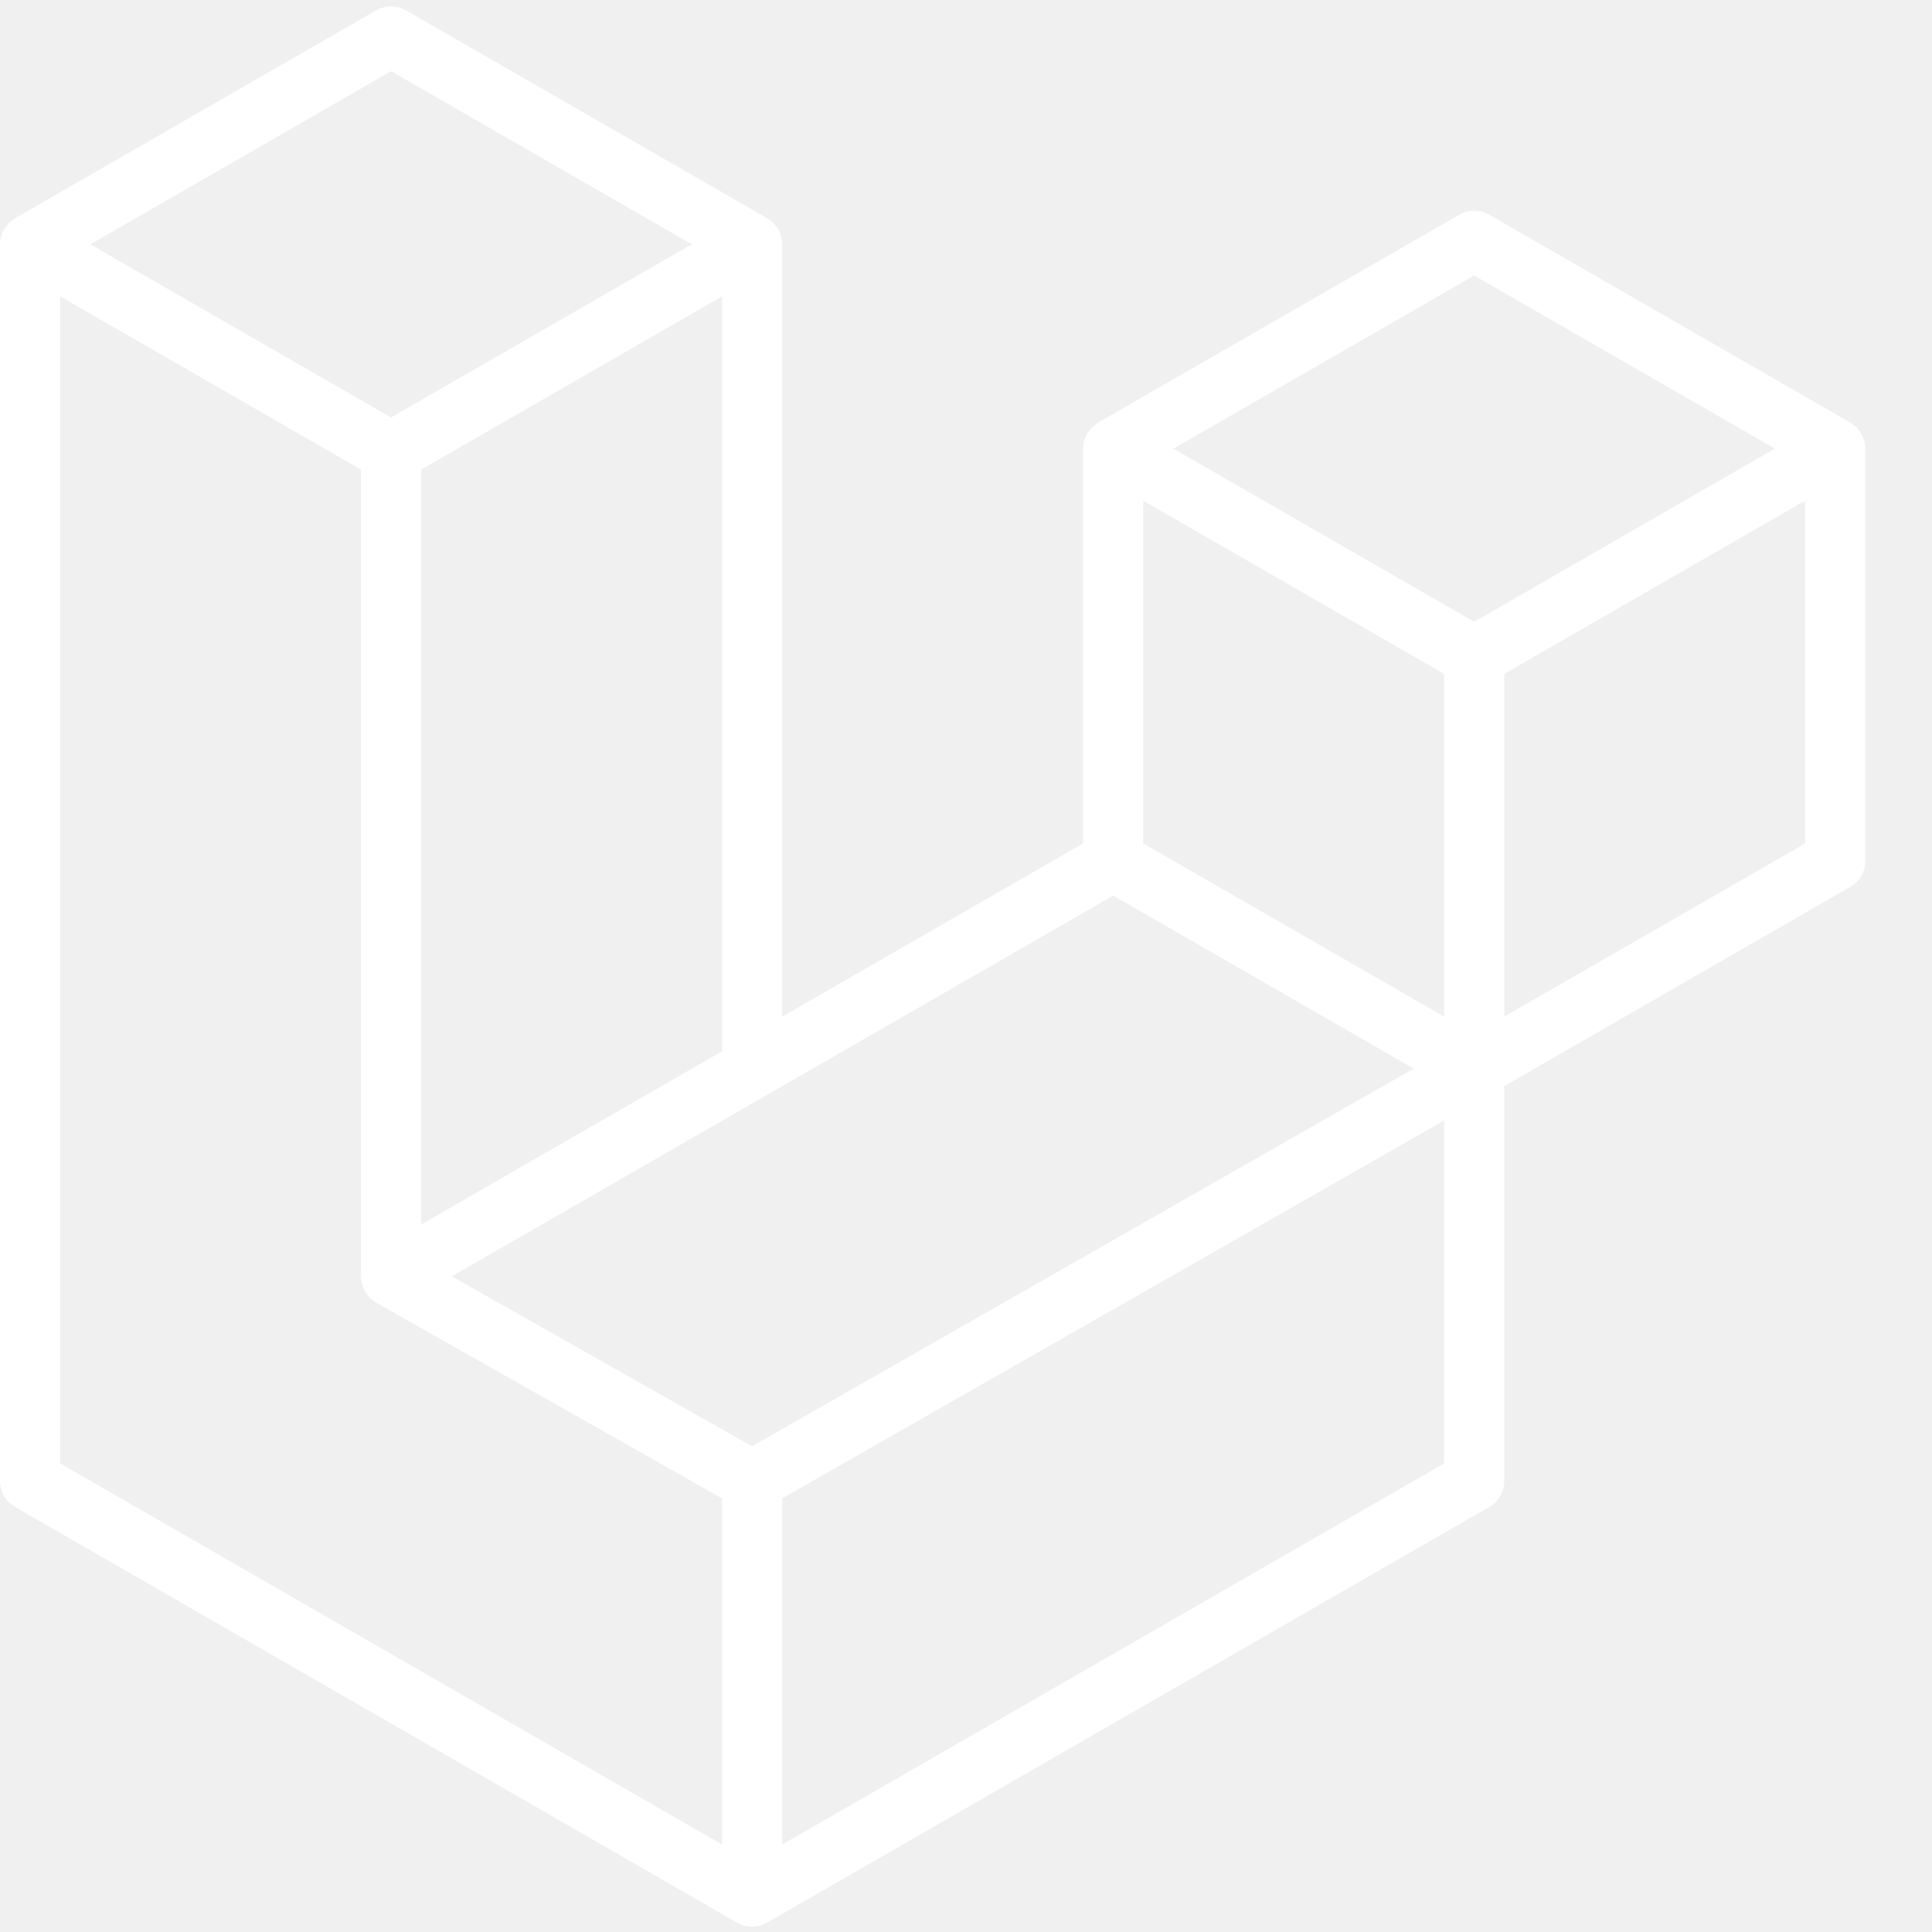
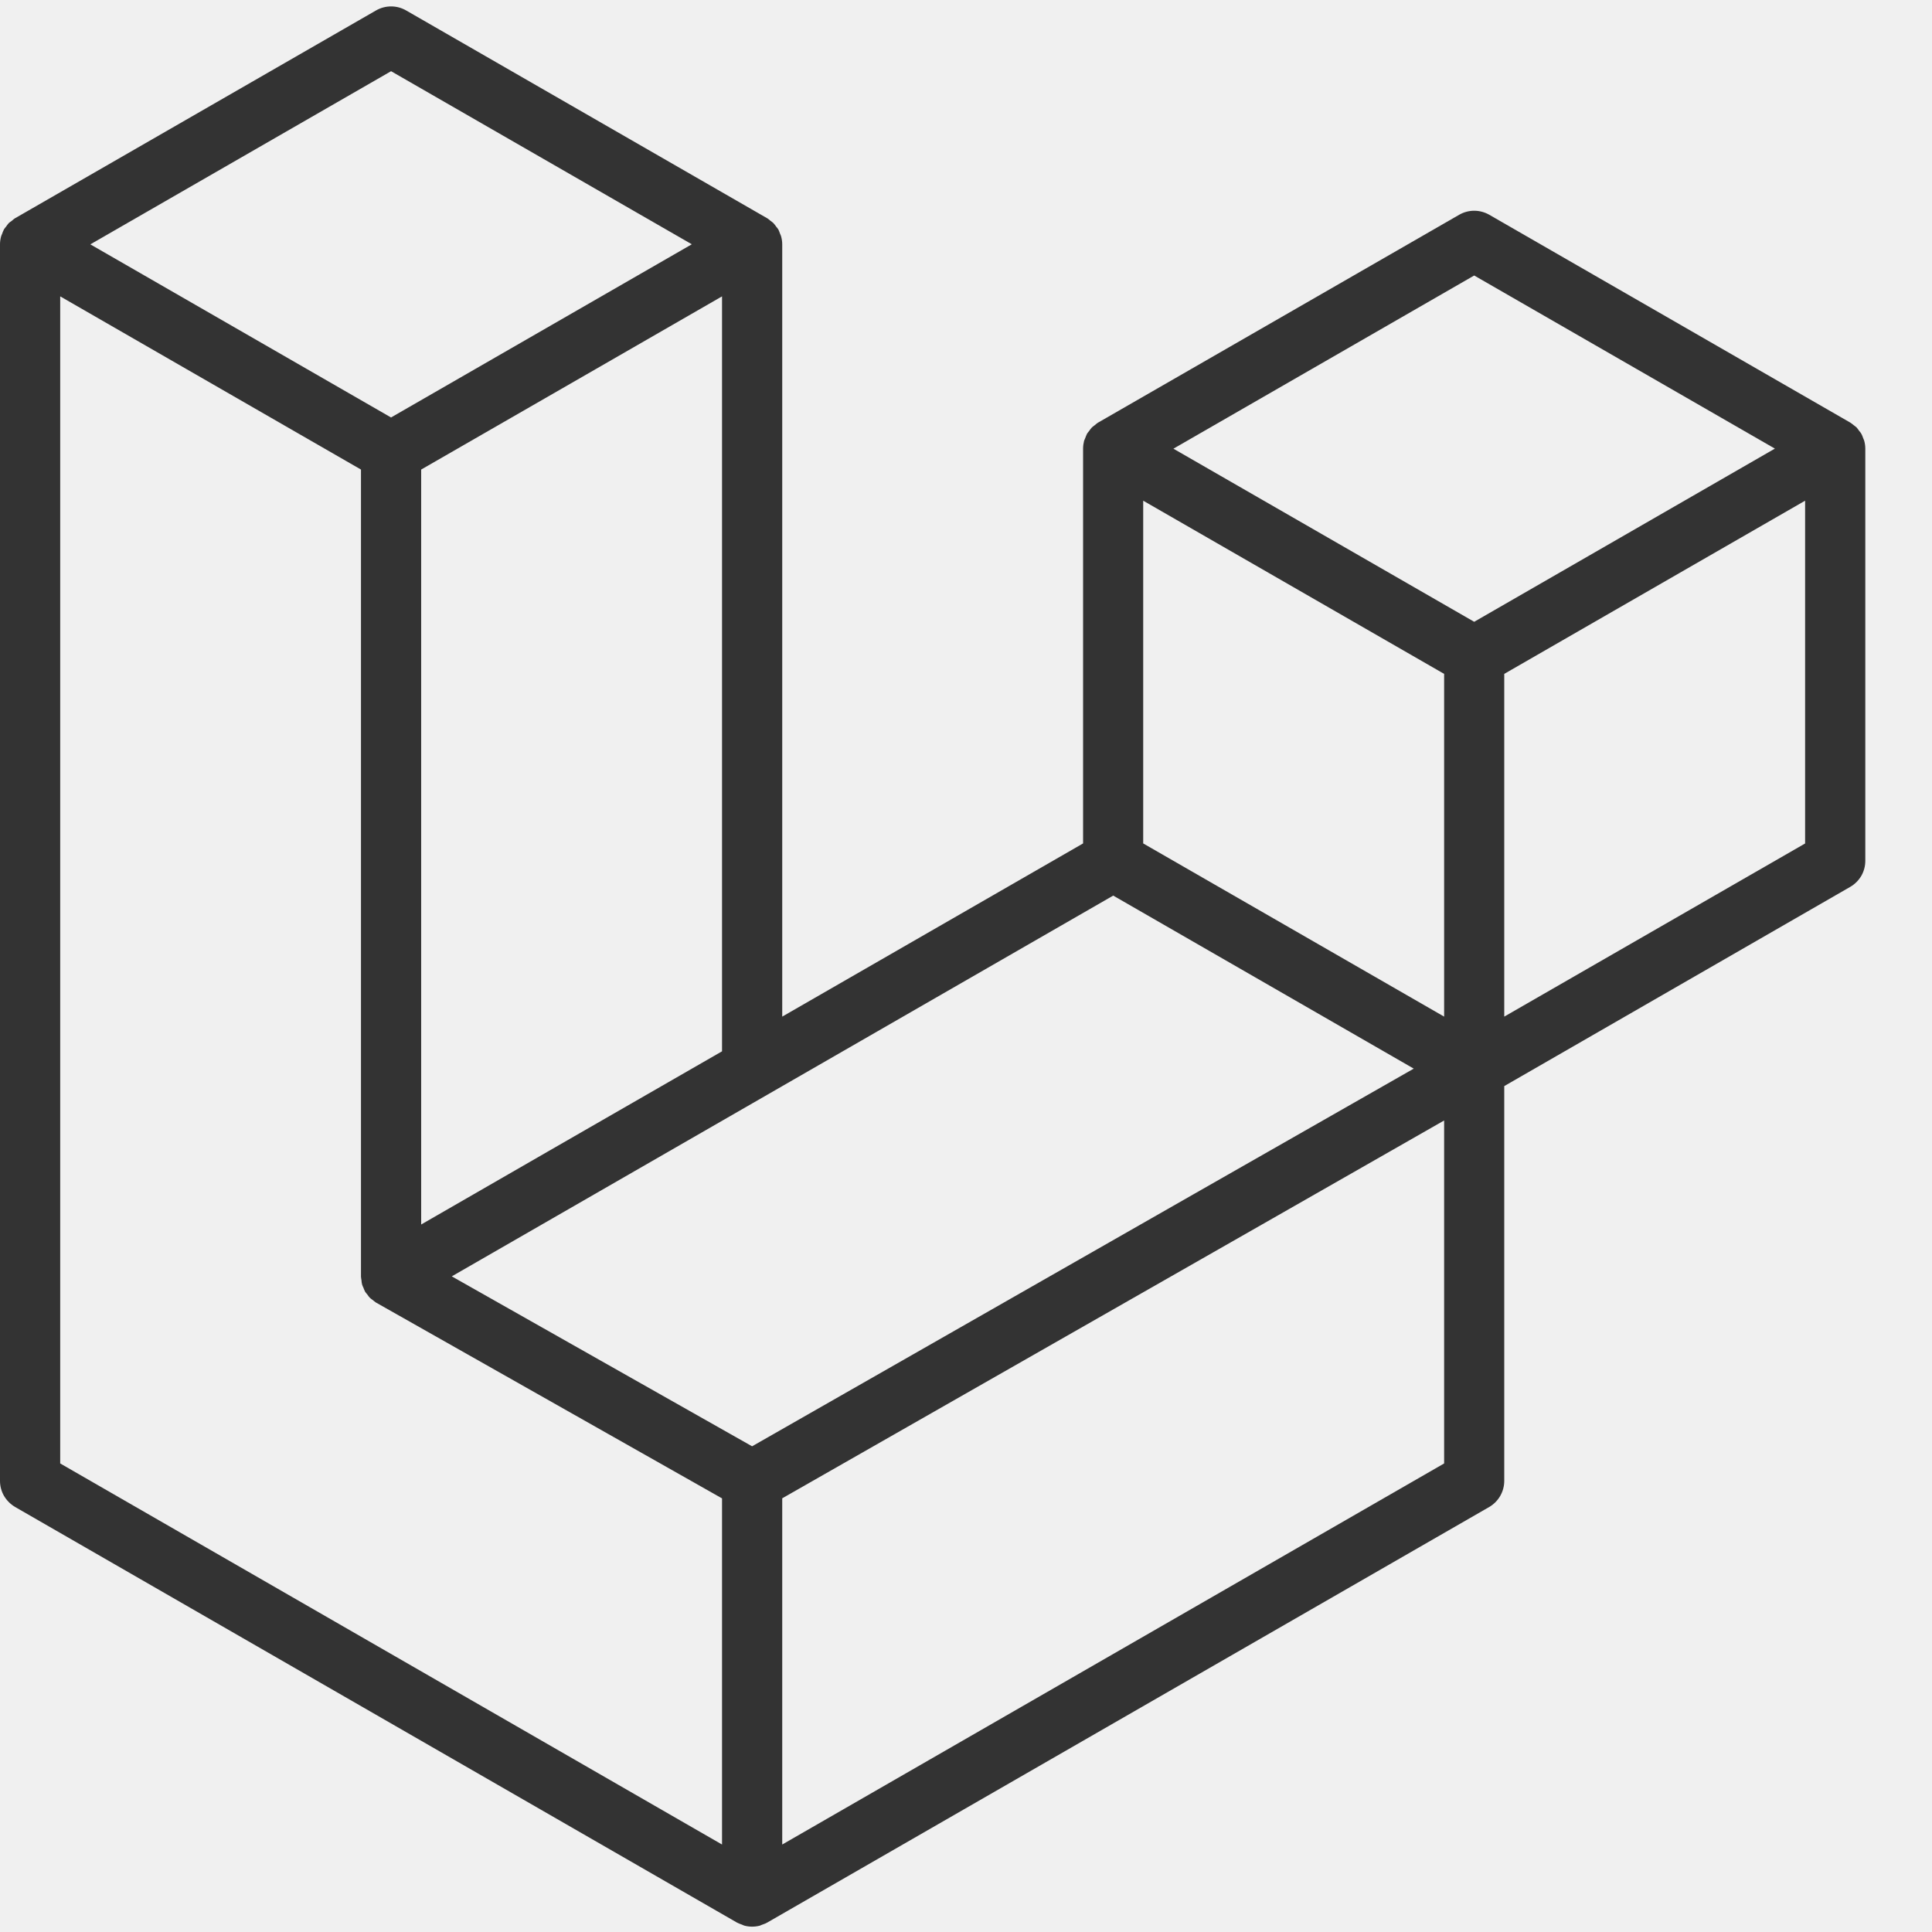
<svg xmlns="http://www.w3.org/2000/svg" width="25" height="25" viewBox="0 0 25 25" fill="none">
  <g clip-path="url(#clip0_3:103)">
-     <path d="M24.123 5.704C24.132 5.737 24.137 5.771 24.137 5.806V11.139C24.137 11.208 24.119 11.275 24.085 11.334C24.05 11.393 24.001 11.442 23.942 11.476L19.465 14.054V19.162C19.465 19.301 19.391 19.43 19.271 19.5L9.926 24.879C9.905 24.891 9.881 24.899 9.858 24.907C9.849 24.91 9.841 24.915 9.832 24.918C9.767 24.935 9.698 24.935 9.633 24.918C9.622 24.915 9.612 24.909 9.602 24.905C9.581 24.897 9.558 24.89 9.538 24.879L0.195 19.5C0.136 19.465 0.087 19.416 0.052 19.357C0.018 19.298 -1.40098e-05 19.231 -6.10352e-05 19.162L-6.10352e-05 3.162C-6.10352e-05 3.127 0.005 3.093 0.014 3.06C0.016 3.048 0.023 3.038 0.027 3.027C0.034 3.007 0.041 2.986 0.052 2.967C0.059 2.954 0.07 2.944 0.079 2.932C0.09 2.917 0.1 2.901 0.113 2.887C0.124 2.876 0.139 2.868 0.152 2.858C0.166 2.846 0.178 2.834 0.194 2.824H0.195L4.866 0.135C4.925 0.101 4.993 0.083 5.061 0.083C5.129 0.083 5.196 0.101 5.255 0.135L9.927 2.824H9.928C9.943 2.834 9.956 2.846 9.97 2.857C9.983 2.867 9.997 2.876 10.008 2.887C10.022 2.901 10.032 2.917 10.043 2.932C10.052 2.944 10.063 2.954 10.07 2.967C10.081 2.986 10.087 3.007 10.095 3.027C10.099 3.038 10.106 3.048 10.108 3.06C10.117 3.093 10.122 3.127 10.122 3.162V13.155L14.015 10.914V5.805C14.015 5.771 14.02 5.737 14.028 5.704C14.032 5.692 14.038 5.682 14.042 5.671C14.05 5.651 14.057 5.63 14.067 5.611C14.075 5.598 14.085 5.588 14.094 5.576C14.105 5.561 14.115 5.545 14.129 5.531C14.14 5.52 14.154 5.512 14.166 5.502C14.181 5.49 14.194 5.477 14.209 5.468H14.21L18.882 2.779C18.941 2.745 19.008 2.727 19.076 2.727C19.144 2.727 19.211 2.745 19.271 2.779L23.942 5.468C23.959 5.478 23.971 5.49 23.986 5.501C23.998 5.511 24.012 5.52 24.023 5.53C24.037 5.545 24.047 5.561 24.058 5.576C24.067 5.588 24.078 5.598 24.084 5.611C24.096 5.63 24.102 5.651 24.11 5.671C24.114 5.682 24.12 5.692 24.123 5.704V5.704ZM23.358 10.914V6.479L21.723 7.42L19.465 8.72V13.155L23.359 10.914H23.358ZM18.687 18.937V14.499L16.465 15.768L10.122 19.388V23.868L18.687 18.937ZM0.779 3.835V18.937L9.343 23.868V19.389L4.869 16.857L4.867 16.856L4.865 16.855C4.85 16.846 4.838 16.833 4.824 16.823C4.811 16.813 4.797 16.805 4.787 16.794L4.786 16.793C4.773 16.781 4.764 16.766 4.754 16.752C4.744 16.739 4.732 16.728 4.724 16.714L4.724 16.713C4.715 16.698 4.71 16.681 4.703 16.664C4.697 16.65 4.689 16.636 4.685 16.62V16.62C4.68 16.602 4.679 16.582 4.677 16.563C4.675 16.549 4.671 16.534 4.671 16.519V6.076L2.413 4.776L0.779 3.835V3.835ZM5.061 0.921L1.169 3.162L5.06 5.402L8.952 3.161L5.06 0.921H5.061ZM7.085 14.903L9.343 13.604V3.835L7.709 4.776L5.45 6.076V15.845L7.085 14.903ZM19.076 3.565L15.184 5.806L19.076 8.046L22.967 5.805L19.076 3.565ZM18.687 8.72L16.428 7.42L14.793 6.479V10.914L17.052 12.214L18.687 13.155V8.72ZM9.732 18.715L15.44 15.456L18.294 13.828L14.405 11.589L9.927 14.167L5.846 16.516L9.732 18.715Z" fill="white" />
+     <path d="M24.123 5.704C24.132 5.737 24.137 5.771 24.137 5.806V11.139C24.137 11.208 24.119 11.275 24.085 11.334C24.05 11.393 24.001 11.442 23.942 11.476L19.465 14.054V19.162C19.465 19.301 19.391 19.43 19.271 19.5L9.926 24.879C9.905 24.891 9.881 24.899 9.858 24.907C9.849 24.91 9.841 24.915 9.832 24.918C9.767 24.935 9.698 24.935 9.633 24.918C9.622 24.915 9.612 24.909 9.602 24.905C9.581 24.897 9.558 24.89 9.538 24.879L0.195 19.5C0.136 19.465 0.087 19.416 0.052 19.357C0.018 19.298 -1.40098e-05 19.231 -6.10352e-05 19.162L-6.10352e-05 3.162C-6.10352e-05 3.127 0.005 3.093 0.014 3.06C0.016 3.048 0.023 3.038 0.027 3.027C0.034 3.007 0.041 2.986 0.052 2.967C0.059 2.954 0.07 2.944 0.079 2.932C0.09 2.917 0.1 2.901 0.113 2.887C0.124 2.876 0.139 2.868 0.152 2.858C0.166 2.846 0.178 2.834 0.194 2.824H0.195L4.866 0.135C4.925 0.101 4.993 0.083 5.061 0.083C5.129 0.083 5.196 0.101 5.255 0.135L9.927 2.824H9.928C9.943 2.834 9.956 2.846 9.97 2.857C9.983 2.867 9.997 2.876 10.008 2.887C10.022 2.901 10.032 2.917 10.043 2.932C10.052 2.944 10.063 2.954 10.07 2.967C10.081 2.986 10.087 3.007 10.095 3.027C10.099 3.038 10.106 3.048 10.108 3.06C10.117 3.093 10.122 3.127 10.122 3.162V13.155L14.015 10.914V5.805C14.015 5.771 14.02 5.737 14.028 5.704C14.032 5.692 14.038 5.682 14.042 5.671C14.05 5.651 14.057 5.63 14.067 5.611C14.075 5.598 14.085 5.588 14.094 5.576C14.105 5.561 14.115 5.545 14.129 5.531C14.14 5.52 14.154 5.512 14.166 5.502C14.181 5.49 14.194 5.477 14.209 5.468H14.21L18.882 2.779C18.941 2.745 19.008 2.727 19.076 2.727C19.144 2.727 19.211 2.745 19.271 2.779L23.942 5.468C23.959 5.478 23.971 5.49 23.986 5.501C23.998 5.511 24.012 5.52 24.023 5.53C24.037 5.545 24.047 5.561 24.058 5.576C24.067 5.588 24.078 5.598 24.084 5.611C24.096 5.63 24.102 5.651 24.11 5.671C24.114 5.682 24.12 5.692 24.123 5.704V5.704ZM23.358 10.914V6.479L21.723 7.42L19.465 8.72V13.155L23.359 10.914H23.358ZM18.687 18.937V14.499L16.465 15.768L10.122 19.388V23.868L18.687 18.937ZM0.779 3.835V18.937L9.343 23.868V19.389L4.869 16.857L4.867 16.856L4.865 16.855C4.85 16.846 4.838 16.833 4.824 16.823C4.811 16.813 4.797 16.805 4.787 16.794L4.786 16.793C4.773 16.781 4.764 16.766 4.754 16.752C4.744 16.739 4.732 16.728 4.724 16.714L4.724 16.713C4.715 16.698 4.71 16.681 4.703 16.664C4.697 16.65 4.689 16.636 4.685 16.62V16.62C4.68 16.602 4.679 16.582 4.677 16.563C4.675 16.549 4.671 16.534 4.671 16.519V6.076L2.413 4.776L0.779 3.835V3.835ZM5.061 0.921L1.169 3.162L5.06 5.402L8.952 3.161L5.06 0.921H5.061ZM7.085 14.903L9.343 13.604V3.835L7.709 4.776L5.45 6.076V15.845L7.085 14.903ZM19.076 3.565L15.184 5.806L19.076 8.046L22.967 5.805L19.076 3.565ZM18.687 8.72L16.428 7.42L14.793 6.479V10.914L17.052 12.214L18.687 13.155V8.72ZM9.732 18.715L15.44 15.456L18.294 13.828L14.405 11.589L9.927 14.167L5.846 16.516L9.732 18.715Z" fill="#333" />
  </g>
  <defs>
    <clipPath id="clip0_3:103">
-       <rect width="24.18" height="25" fill="white" />
+       <rect width="24.18" height="25" fill="#333" />
    </clipPath>
  </defs>
</svg>
